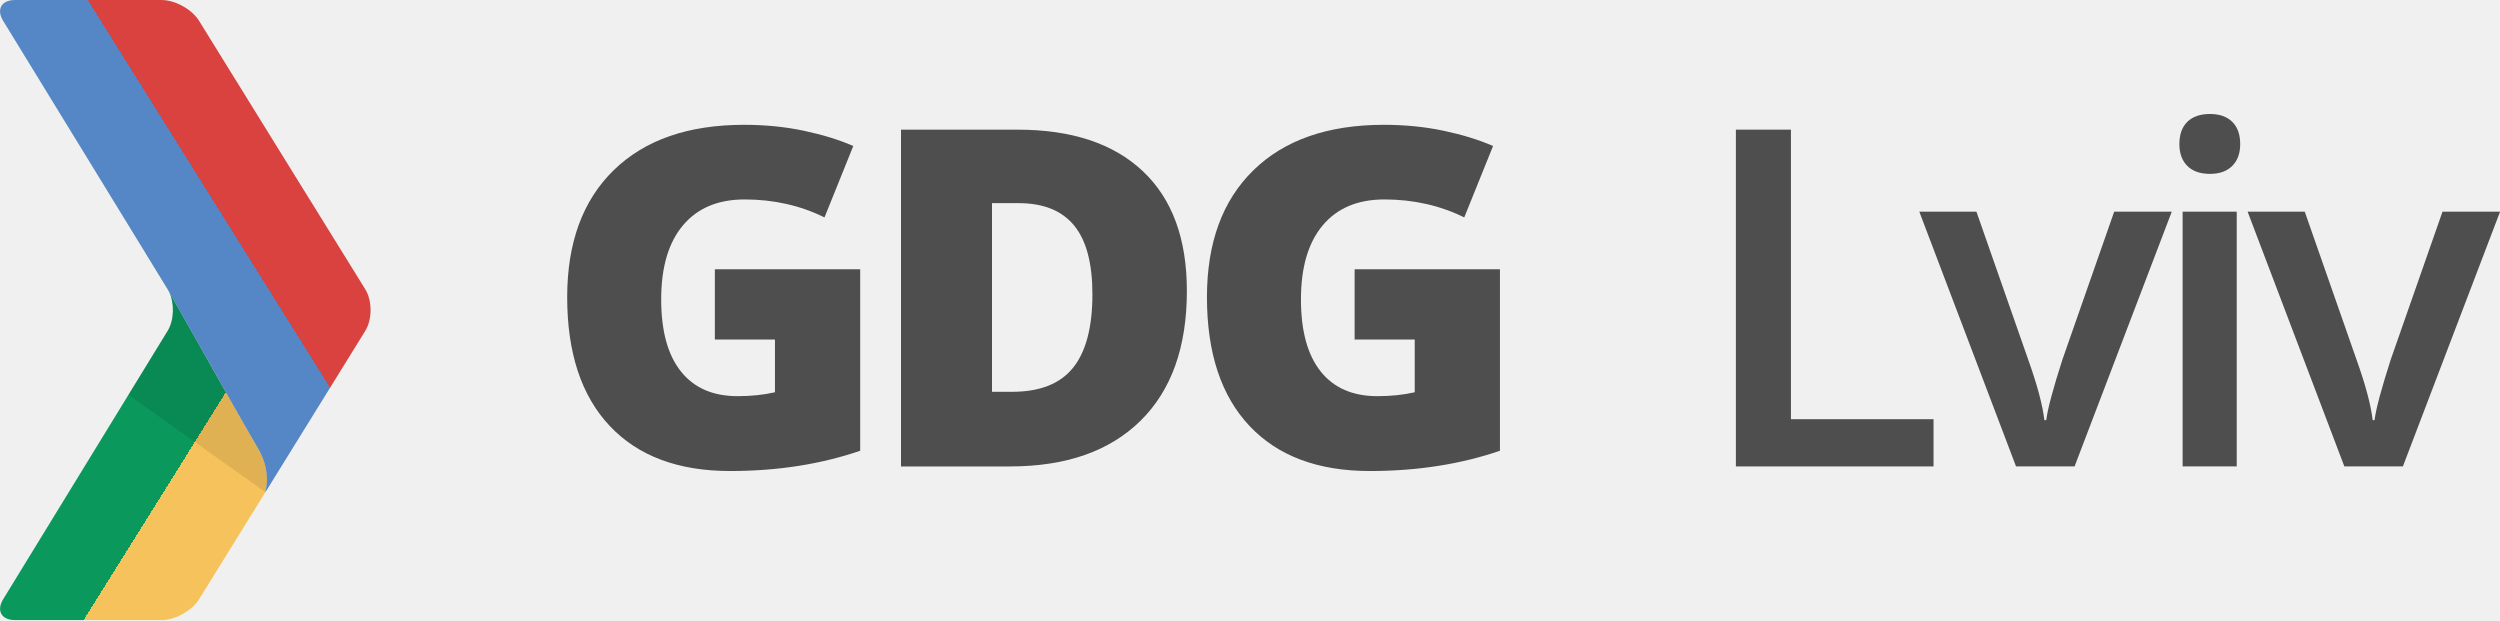
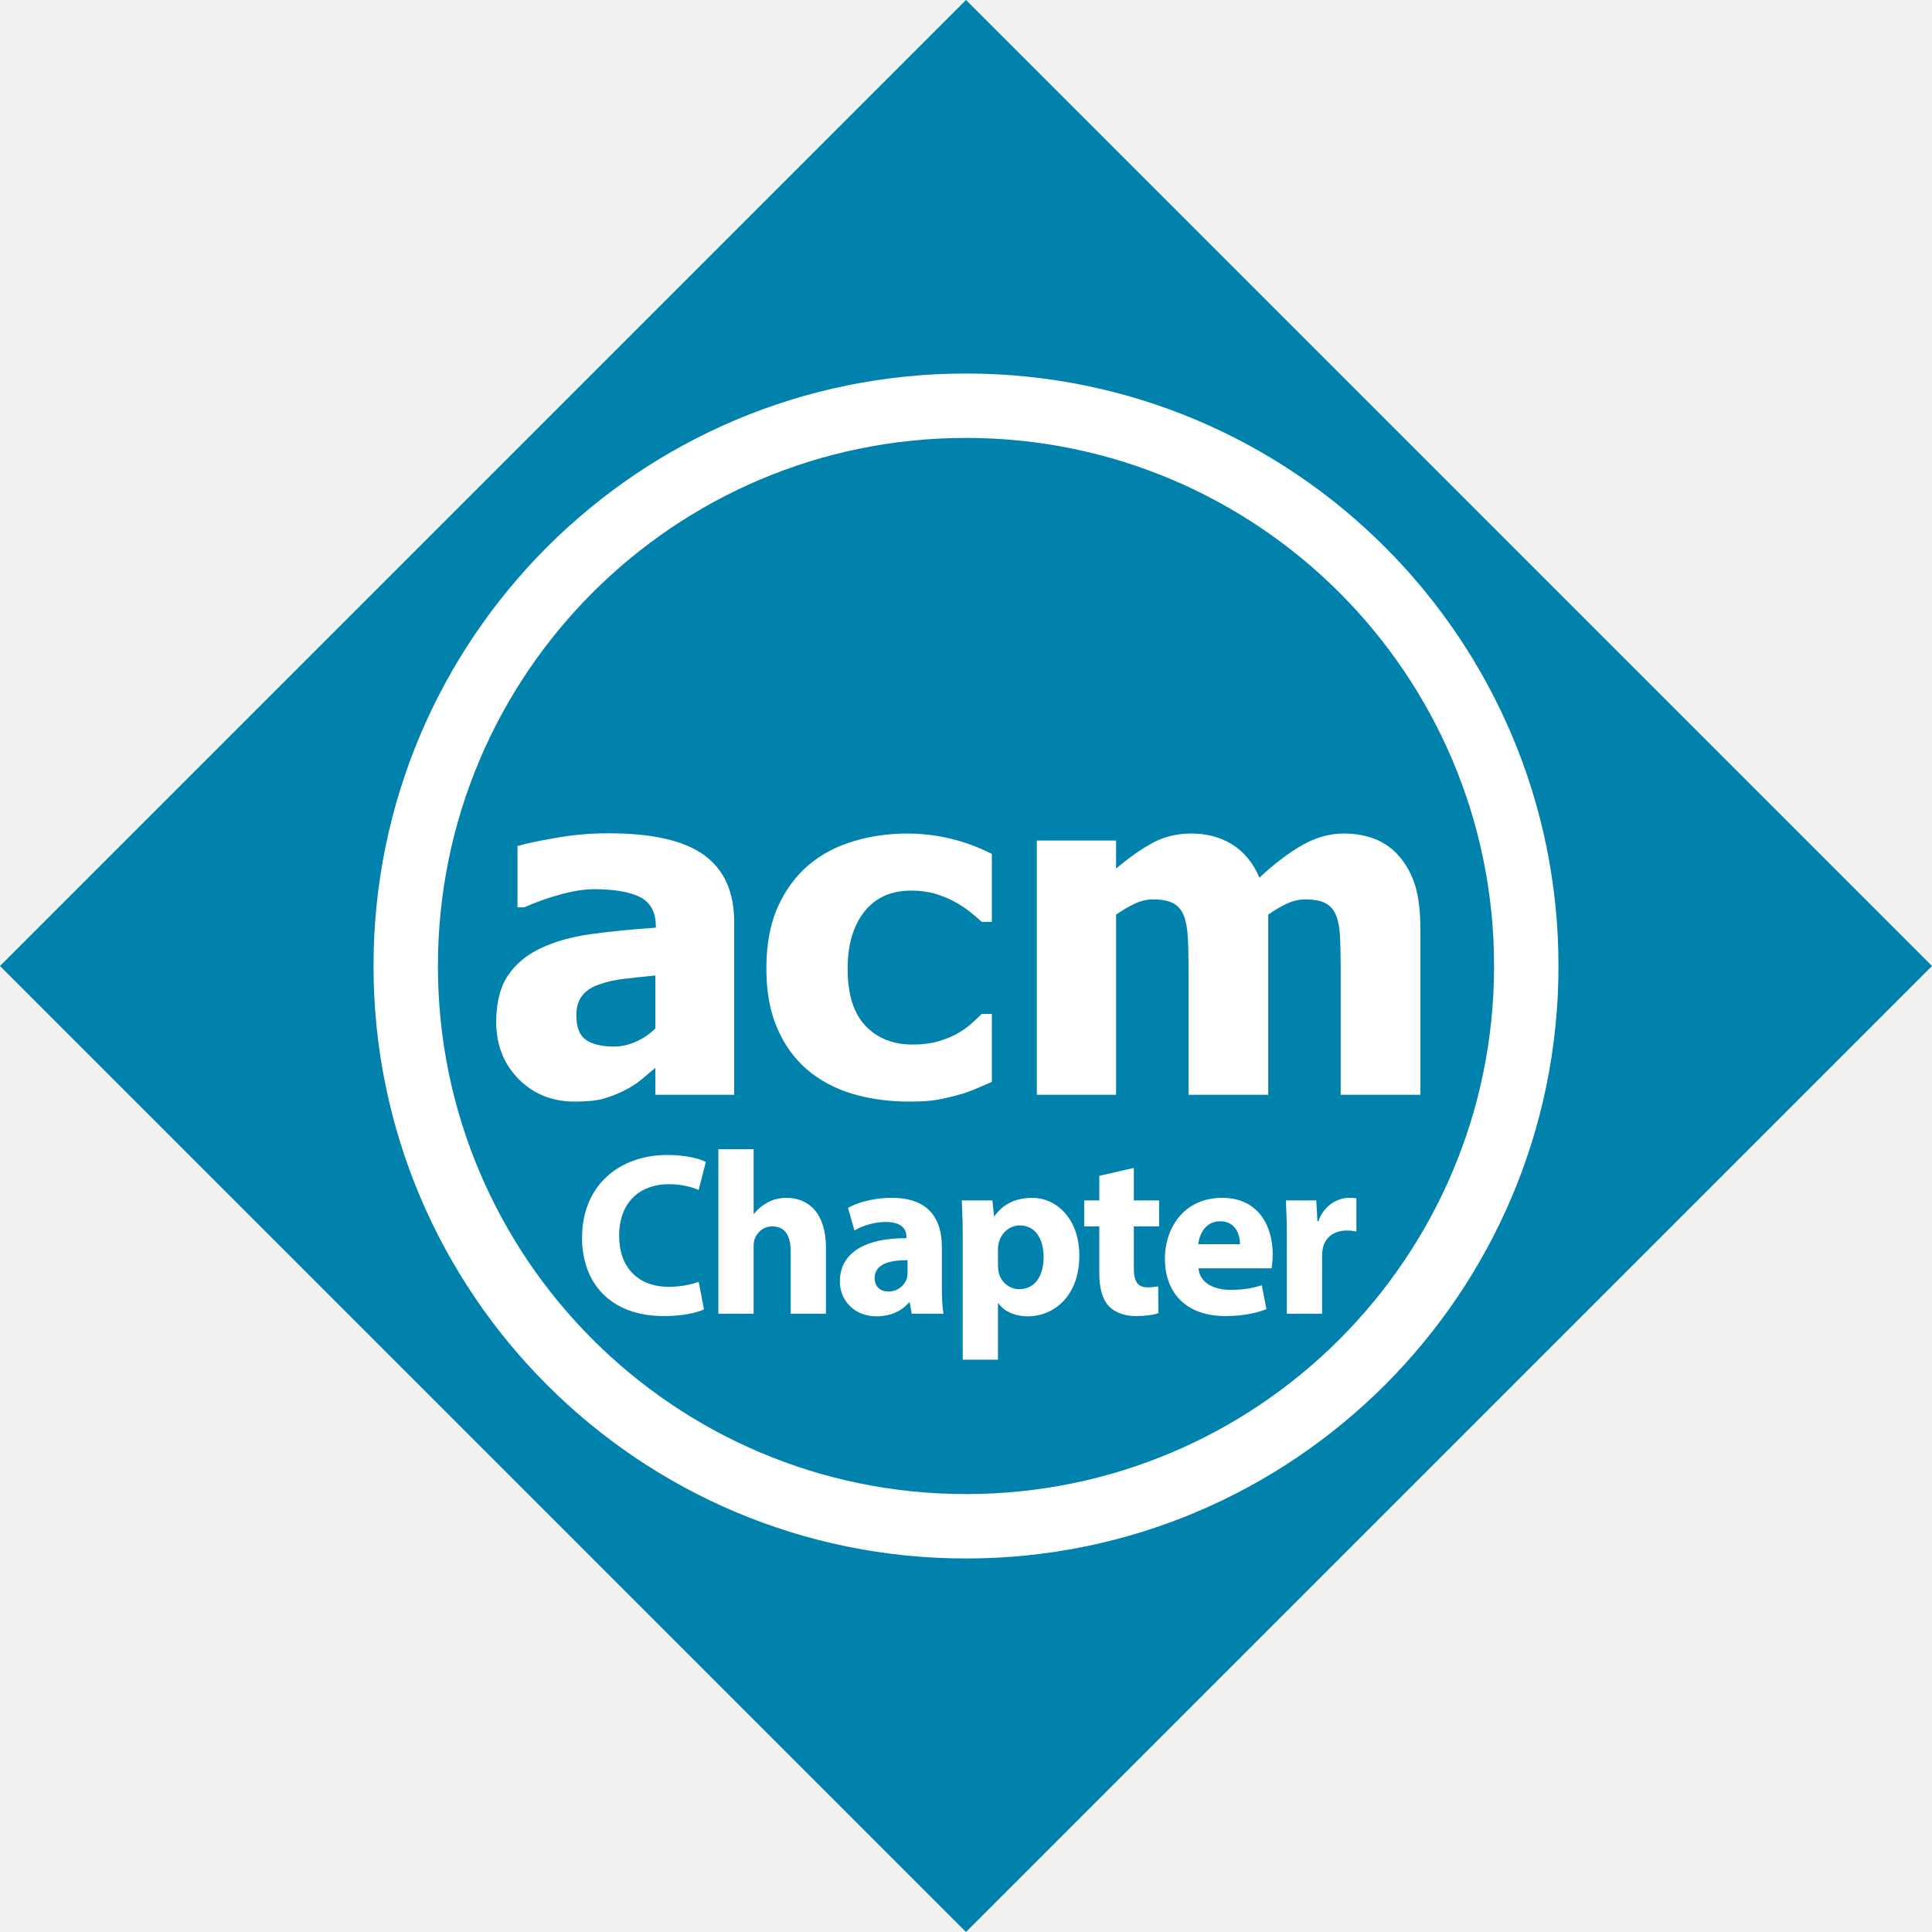
- <svg xmlns="http://www.w3.org/2000/svg" version="1.1" id="svg2" x="0px" y="0px" width="241.911px" height="60px" viewBox="251.092 496.181 241.911 60" enable-background="new 251.092 496.181 241.911 60" xml:space="preserve">
-   <g id="layer1">
-     <g id="g4264" transform="translate(-985.9043,-3367.887)">
-       <g id="Layer_9">
- 		</g>
-       <g id="Layer_10">
- 		</g>
-       <g id="Layer_11">
- 		</g>
-       <g id="Layer_11_copy">
- 		</g>
-       <g id="Layer_8_copy">
- 		</g>
-       <g id="Layer_18">
- 		</g>
-       <g id="Layer_19">
- 		</g>
-       <g id="Layer_13">
- 		</g>
-       <g id="Layer_15">
- 		</g>
-       <g id="Layer_24">
-         <g id="g4210">
-           <path id="path4212" fill="none" d="M1249.415,3902.277l-12.117,19.772      c-0.681,1.11-0.172,2.019,1.131,2.019h14.209c1.302,0,2.929-0.906,3.615-2.013l6.416-10.365L1249.415,3902.277      L1249.415,3902.277z" />
-           <path id="path4214" fill="none" d="M1267.028,3883.49l-10.774-17.406      c-0.686-1.107-2.312-2.014-3.615-2.014l-14.21,0c-1.303,0-1.811,0.909-1.13,2.019l13.796,22.511l7.755-10.919L1267.028,3883.49      L1267.028,3883.49z" />
-         </g>
-         <linearGradient id="path4221_1_" gradientUnits="userSpaceOnUse" x1="2465.913" y1="241.468" x2="2481.401" y2="231.79" gradientTransform="matrix(1 0 0 -1 -1221.895 4148.649)">
-           <stop offset="0.54" style="stop-color:#0A985C" />
-           <stop offset="0.54" style="stop-color:#F6C25B" />
-         </linearGradient>
-         <path id="path4221" fill="url(#path4221_1_)" d="M1261.928,3907.385     c-1.179-1.983-4.039-7.077-6.177-10.872l-2.412-4.248c0.555,1.118,0.515,2.779-0.122,3.819l-15.911,25.963     c-0.68,1.109-0.172,2.02,1.132,2.02h14.207c1.303,0,2.93-0.907,3.615-2.014l6.427-10.378     C1262.55,3911.863,1263.446,3909.935,1261.928,3907.385L1261.928,3907.385z" />
-         <g id="g4223">
-           <path id="path4225" fill="none" d="M1249.422,3902.275l-12.116,19.773      c-0.68,1.109-0.171,2.02,1.132,2.02h14.208c1.303,0,2.929-0.907,3.615-2.014l6.419-10.366L1249.422,3902.275L1249.422,3902.275z      " />
-           <path id="path4227" fill="none" d="M1267.036,3883.487l-10.776-17.406      c-0.683-1.108-2.311-2.013-3.613-2.013h-14.209c-1.304,0-1.812,0.909-1.132,2.02l13.797,22.513l7.757-10.921L1267.036,3883.487      L1267.036,3883.487z" />
-           <path id="path4229" opacity="0.09" fill="#010101" enable-background="new    " d="      M1272.339,3896.083c0.688-1.108,0.688-2.922,0.002-4.03l-5.304-8.567l-8.177-5.808l-7.757,10.921l2.114,3.448      c0.681,1.11,0.681,2.928,0,4.038l-3.795,6.19l13.257,9.413L1272.339,3896.083L1272.339,3896.083z" />
-         </g>
-         <linearGradient id="path4236_1_" gradientUnits="userSpaceOnUse" x1="2470.382" y1="259.66" x2="2486.265" y2="269.585" gradientTransform="matrix(1 0 0 -1 -1221.895 4148.649)">
-           <stop offset="0.57" style="stop-color:#5586C5" />
-           <stop offset="0.57" style="stop-color:#D9423E" />
-         </linearGradient>
-         <path id="path4236" fill="url(#path4236_1_)" d="M1272.336,3892.058l-16.076-25.973     c-0.685-1.108-2.313-2.014-3.615-2.014h-14.212c-1.302,0-1.81,0.908-1.13,2.02l15.911,25.961l2.536,4.462     c2.138,3.794,4.998,8.888,6.177,10.872c1.775,2.985,0.247,5.115,0.935,4.006l9.474-15.304     C1273.022,3894.979,1273.022,3893.168,1272.336,3892.058z M1253.233,3892.082c0.016,0.027,0.036,0.057,0.057,0.094l0,0     c0,0.004,0.002,0.004,0.004,0.007C1253.272,3892.144,1253.251,3892.111,1253.233,3892.082z M1254.367,3894.061     c0.053,0.096,0.11,0.196,0.168,0.296C1254.477,3894.257,1254.421,3894.157,1254.367,3894.061z M1254.353,3894.025     c0.088,0.155,0.178,0.314,0.271,0.479C1254.531,3894.338,1254.44,3894.179,1254.353,3894.025z">
-           <namedview zoom="0.087" showgrid="false" document-units="px" guide-bbox="true" pageshadow="2" window-y="-4" cx="1267.429" pageopacity="0.0" cy="885.965" window-x="-4" pagecolor="#ffffff" showguides="true" window-height="712" window-width="1280" current-layer="layer1" borderopacity="1.0" bordercolor="#666666">
-             <guide orientation="0,1" position="-3095.107,2723.371" id="guide5732" />
-           </namedview>
-         </path>
-         <g enable-background="new    ">
-           <path fill="#4E4E4E" d="M1306.167,3890.121h14.065v17.564c-3.819,1.308-8.017,1.961-12.594,1.961      c-5.023,0-8.905-1.456-11.646-4.368s-4.112-7.066-4.112-12.46c0-5.261,1.5-9.354,4.502-12.282      c3.001-2.927,7.207-4.391,12.616-4.391c2.051,0,3.986,0.193,5.807,0.58s3.407,0.877,4.759,1.471l-2.786,6.91      c-2.348-1.159-4.926-1.739-7.734-1.739c-2.571,0-4.559,0.836-5.963,2.508c-1.404,1.671-2.106,4.061-2.106,7.166      c0,3.047,0.635,5.368,1.906,6.966s3.102,2.396,5.494,2.396c1.308,0,2.511-0.126,3.611-0.379v-5.104h-5.817V3890.121z" />
-           <path fill="#4E4E4E" d="M1351.843,3892.217c0,5.439-1.498,9.629-4.492,12.572s-7.203,4.413-12.627,4.413h-10.543v-32.588h11.278      c5.23,0,9.27,1.337,12.115,4.012C1350.419,3883.301,1351.843,3887.164,1351.843,3892.217z M1342.703,3892.529      c0-2.987-0.59-5.201-1.771-6.642s-2.976-2.162-5.383-2.162h-2.563v18.255h1.961c2.675,0,4.637-0.776,5.885-2.329      S1342.703,3895.724,1342.703,3892.529z" />
-           <path fill="#4E4E4E" d="M1368.074,3890.121h14.064v17.564c-3.819,1.308-8.018,1.961-12.594,1.961      c-5.022,0-8.904-1.456-11.646-4.368c-2.741-2.912-4.112-7.066-4.112-12.46c0-5.261,1.501-9.354,4.503-12.282      c3.001-2.927,7.207-4.391,12.615-4.391c2.051,0,3.986,0.193,5.807,0.58s3.406,0.877,4.759,1.471l-2.786,6.91      c-2.348-1.159-4.926-1.739-7.734-1.739c-2.571,0-4.559,0.836-5.963,2.508c-1.403,1.671-2.105,4.061-2.105,7.166      c0,3.047,0.635,5.368,1.905,6.966s3.102,2.396,5.494,2.396c1.308,0,2.511-0.126,3.611-0.379v-5.104h-5.817V3890.121z" />
-         </g>
-         <g>
- 			</g>
-         <g enable-background="new    ">
-           <path fill="#4E4E4E" d="M1404.968,3909.201v-32.588h5.327v28.019h13.798v4.569H1404.968z" />
-           <path fill="#4E4E4E" d="M1432.077,3909.201l-9.361-24.652h5.528l5.015,14.332c0.861,2.407,1.382,4.354,1.561,5.84h0.178      c0.134-1.069,0.654-3.017,1.561-5.84l5.016-14.332h5.572l-9.406,24.652H1432.077z" />
-           <path fill="#4E4E4E" d="M1447.883,3878.018c0-0.936,0.256-1.657,0.769-2.162c0.513-0.505,1.245-0.758,2.196-0.758      c0.921,0,1.638,0.253,2.15,0.758c0.513,0.505,0.77,1.226,0.77,2.162c0,0.892-0.257,1.594-0.77,2.106s-1.229,0.769-2.15,0.769      c-0.951,0-1.684-0.256-2.196-0.769S1447.883,3878.909,1447.883,3878.018z M1453.433,3909.201h-5.237v-24.652h5.237V3909.201z" />
-           <path fill="#4E4E4E" d="M1463.846,3909.201l-9.361-24.652h5.528l5.015,14.332c0.861,2.407,1.382,4.354,1.561,5.84h0.178      c0.134-1.069,0.654-3.017,1.561-5.84l5.016-14.332h5.572l-9.406,24.652H1463.846z" />
-         </g>
-       </g>
-       <g id="Layer_25">
- 		</g>
-       <g id="Layer_26">
- 		</g>
-       <g id="Layer_27">
- 		</g>
-       <g id="Layer_28">
- 		</g>
-       <g id="Layer_29">
- 		</g>
-       <g id="Layer_30">
- 		</g>
-       <g id="Layer_31">
- 		</g>
-       <g id="Layer_32">
- 		</g>
-       <g id="Layer_33">
- 		</g>
-       <g id="Layer_34">
- 		</g>
-       <g id="Layer_36">
- 		</g>
-       <g id="Layer_35">
- 		</g>
+ <svg xmlns="http://www.w3.org/2000/svg" version="1.1" id="Layer_1" x="0px" y="0px" width="62px" height="62px" viewBox="0 0 300 300" enable-background="new 0 0 300 300" xml:space="preserve">
+   <linearGradient id="SVGID_1_" gradientUnits="userSpaceOnUse" x1="306" y1="-245" x2="306" y2="55" gradientTransform="matrix(1 0 0 -1 -156 55)">
+     <stop offset="0" style="stop-color:#0182AC" />
+     <stop offset="1" style="stop-color:#0182AC" />
+   </linearGradient>
+   <polygon fill="url(#SVGID_1_)" points="150,300 0,150 150,0 300,150 " />
+   <circle fill="#FFFFFF" cx="150" cy="150" r="92" />
+   <linearGradient id="SVGID_2_" gradientUnits="userSpaceOnUse" x1="306" y1="-177" x2="306" y2="-11.001" gradientTransform="matrix(1 0 0 -1 -156 55)">
+     <stop offset="0" style="stop-color:#0182AC" />
+     <stop offset="1" style="stop-color:#0182AC" />
+   </linearGradient>
+   <circle fill="url(#SVGID_2_)" cx="150" cy="150" r="82" />
+   <g id="outlines">
+     <g id="chapter">
+       <path id="chapter-c" fill="#FFFFFF" d="M109.314,203.316c-1.008,0.504-3.274,1.043-6.227,1.043c-8.387,0-12.707-5.219-12.707-12.131    c0-8.277,5.903-12.886,13.247-12.886c2.843,0,5.003,0.575,5.975,1.079l-1.115,4.355c-1.116-0.469-2.664-0.899-4.607-0.899    c-4.354,0-7.739,2.627-7.739,8.026c0,4.859,2.88,7.919,7.775,7.919c1.656,0,3.492-0.359,4.572-0.791L109.314,203.316z" />
+       <path id="chapter-h" fill="#FFFFFF" d="M111.549,178.443h5.471v10.043h0.072c0.576-0.756,1.295-1.332,2.16-1.801    c0.792-0.433,1.835-0.685,2.843-0.685c3.492,0,6.155,2.412,6.155,7.703V204h-5.471v-9.684c0-2.303-0.792-3.887-2.845-3.887    c-1.438,0-2.339,0.936-2.734,1.907c-0.145,0.358-0.181,0.828-0.181,1.224V204h-5.471V178.443z" />
+       <path id="chapter-a" fill="#FFFFFF" d="M141.572,204l-0.324-1.764h-0.108c-1.151,1.404-2.952,2.16-5.04,2.16c-3.563,0-5.687-2.592-5.687-5.4    c0-4.57,4.104-6.768,10.331-6.73v-0.252c0-0.936-0.504-2.268-3.204-2.268c-1.8,0-3.708,0.611-4.859,1.332l-1.008-3.527    c1.224-0.685,3.636-1.549,6.839-1.549c5.867,0,7.739,3.456,7.739,7.596v6.119c0,1.691,0.072,3.313,0.252,4.283H141.572z     M140.924,195.686c-2.88-0.037-5.111,0.647-5.111,2.771c0,1.402,0.937,2.088,2.16,2.088c1.368,0,2.483-0.9,2.845-2.016    c0.071-0.289,0.107-0.612,0.107-0.938L140.924,195.686L140.924,195.686z" />
+       <path id="chapter-p" fill="#FFFFFF" d="M149.493,192.301c0-2.303-0.072-4.283-0.145-5.902h4.752l0.252,2.447h0.072    c1.295-1.871,3.311-2.844,5.866-2.844c3.853,0,7.308,3.348,7.308,8.963c0,6.408-4.067,9.432-7.99,9.432    c-2.125,0-3.78-0.863-4.572-2.016h-0.072v8.746h-5.471V192.301L149.493,192.301z M154.964,196.441c0,0.432,0.037,0.828,0.108,1.15    c0.36,1.477,1.62,2.592,3.204,2.592c2.375,0,3.779-1.979,3.779-4.968c0-2.807-1.261-4.932-3.707-4.932    c-1.549,0-2.916,1.151-3.276,2.772c-0.071,0.287-0.108,0.646-0.108,0.971V196.441z" />
+       <path id="chapter-t" fill="#FFFFFF" d="M176.06,181.359v5.039h3.924v4.031h-3.924v6.37c0,2.124,0.504,3.097,2.16,3.097    c0.684,0,1.225-0.072,1.619-0.146l0.036,4.142c-0.721,0.287-2.016,0.467-3.563,0.467c-1.764,0-3.239-0.611-4.104-1.512    c-1.008-1.043-1.512-2.736-1.512-5.22v-7.198h-2.341v-4.031h2.341v-3.816L176.06,181.359z" />
+       <path id="chapter-e" fill="#FFFFFF" d="M186.104,196.945c0.18,2.268,2.412,3.348,4.967,3.348c1.872,0,3.385-0.252,4.859-0.721l0.721,3.708    c-1.801,0.72-3.996,1.079-6.371,1.079c-5.977,0-9.395-3.455-9.395-8.963c0-4.463,2.771-9.396,8.891-9.396    c5.688,0,7.847,4.429,7.847,8.783c0,0.937-0.108,1.764-0.181,2.159h-11.338V196.945z M192.548,193.201    c0-1.332-0.576-3.563-3.096-3.563c-2.305,0-3.24,2.088-3.384,3.563H192.548z" />
+       <path id="chapter-r" fill="#FFFFFF" d="M199.821,192.193c0-2.592-0.072-4.283-0.145-5.795h4.715l0.181,3.238h0.144    c0.9-2.556,3.062-3.636,4.752-3.636c0.504,0,0.756,0,1.151,0.072v5.147c-0.396-0.072-0.864-0.145-1.476-0.145    c-2.017,0-3.385,1.08-3.744,2.771c-0.071,0.358-0.107,0.791-0.107,1.223V204h-5.471V192.193z" />
+     </g>
+     <g id="acm">
+       <path id="acm-a" fill="#FFFFFF" d="M101.766,165.816c-0.844,0.703-1.6,1.336-2.268,1.897s-1.564,1.125-2.689,1.688    c-1.102,0.539-2.174,0.949-3.217,1.229c-1.043,0.281-2.502,0.423-4.377,0.423c-3.493,0-6.393-1.173-8.701-3.517    c-2.309-2.345-3.463-5.297-3.463-8.858c0-2.931,0.585-5.298,1.758-7.103c1.172-1.805,2.859-3.234,5.063-4.289    c2.227-1.078,4.887-1.828,7.98-2.25c3.093-0.422,6.421-0.75,9.984-0.984v-0.211c0-2.18-0.803-3.686-2.408-4.518    s-4.014-1.248-7.225-1.248c-1.454,0-3.152,0.264-5.098,0.791c-1.946,0.527-3.844,1.201-5.695,2.021h-1.055v-9.527    c1.218-0.352,3.187-0.768,5.906-1.248c2.719-0.48,5.461-0.721,8.227-0.721c6.797,0,11.748,1.131,14.854,3.393    c3.105,2.262,4.658,5.713,4.658,10.354V170h-12.234V165.816L101.766,165.816z M101.766,159.699v-8.227    c-2.086,0.211-3.774,0.393-5.063,0.545c-1.289,0.151-2.555,0.45-3.797,0.896c-1.078,0.375-1.916,0.942-2.514,1.705    c-0.598,0.762-0.896,1.774-0.896,3.041c0,1.852,0.498,3.123,1.494,3.813c0.996,0.691,2.466,1.037,4.412,1.037    c1.078,0,2.18-0.246,3.305-0.738S100.852,160.59,101.766,159.699z" />
+       <path id="acm-c" fill="#FFFFFF" d="M141.253,171.055c-3.258,0-6.24-0.41-8.947-1.229c-2.707-0.82-5.057-2.086-7.049-3.798    c-1.969-1.711-3.504-3.86-4.605-6.45c-1.102-2.591-1.652-5.644-1.652-9.158c0-3.773,0.598-6.984,1.793-9.633    c1.195-2.648,2.813-4.828,4.852-6.539c1.969-1.64,4.283-2.853,6.943-3.639c2.66-0.785,5.432-1.178,8.314-1.178    c2.18,0,4.359,0.252,6.539,0.756c2.18,0.504,4.372,1.307,6.574,2.408v10.547h-1.582c-0.491-0.469-1.096-0.984-1.811-1.547    c-0.716-0.563-1.495-1.078-2.338-1.547c-0.891-0.492-1.898-0.908-3.023-1.248c-1.125-0.339-2.379-0.51-3.762-0.51    c-3.141,0-5.572,1.096-7.295,3.287c-1.723,2.192-2.584,5.139-2.584,8.842c0,3.961,0.919,6.914,2.76,8.859    c1.84,1.945,4.283,2.918,7.33,2.918c1.547,0,2.906-0.176,4.078-0.527c1.172-0.352,2.18-0.773,3.023-1.266    c0.821-0.492,1.524-1.002,2.11-1.529s1.09-1.002,1.512-1.424h1.582v10.547c-0.702,0.305-1.518,0.656-2.442,1.055    c-0.927,0.398-1.87,0.727-2.831,0.984c-1.195,0.328-2.315,0.58-3.357,0.756C144.341,170.967,142.964,171.055,141.253,171.055z" />
+       <path id="acm-m" fill="#FFFFFF" d="M208.18,170v-19.723c0-1.945-0.035-3.586-0.105-4.922s-0.281-2.426-0.633-3.27    c-0.352-0.844-0.896-1.459-1.635-1.846c-0.739-0.387-1.775-0.58-3.111-0.58c-0.938,0-1.863,0.206-2.777,0.615    c-0.914,0.41-1.91,0.99-2.988,1.74V170h-12.375v-19.723c0-1.921-0.04-3.556-0.122-4.904s-0.3-2.443-0.65-3.287    c-0.351-0.844-0.896-1.459-1.635-1.846c-0.739-0.387-1.765-0.58-3.076-0.58c-1.008,0-1.991,0.234-2.953,0.703    c-0.961,0.469-1.897,1.02-2.813,1.652V170H161v-39.48h12.305v4.359c2.017-1.71,3.914-3.046,5.695-4.008    c1.781-0.961,3.785-1.441,6.012-1.441c2.414,0,4.535,0.575,6.363,1.723s3.224,2.86,4.185,5.133c2.366-2.203,4.6-3.896,6.696-5.08    c2.099-1.183,4.226-1.775,6.381-1.775c1.828,0,3.47,0.293,4.923,0.879c1.452,0.586,2.684,1.465,3.69,2.637    c1.103,1.266,1.928,2.771,2.479,4.518c0.551,1.746,0.825,4.025,0.825,6.838V170H208.18z" />
    </g>
  </g>
</svg>
